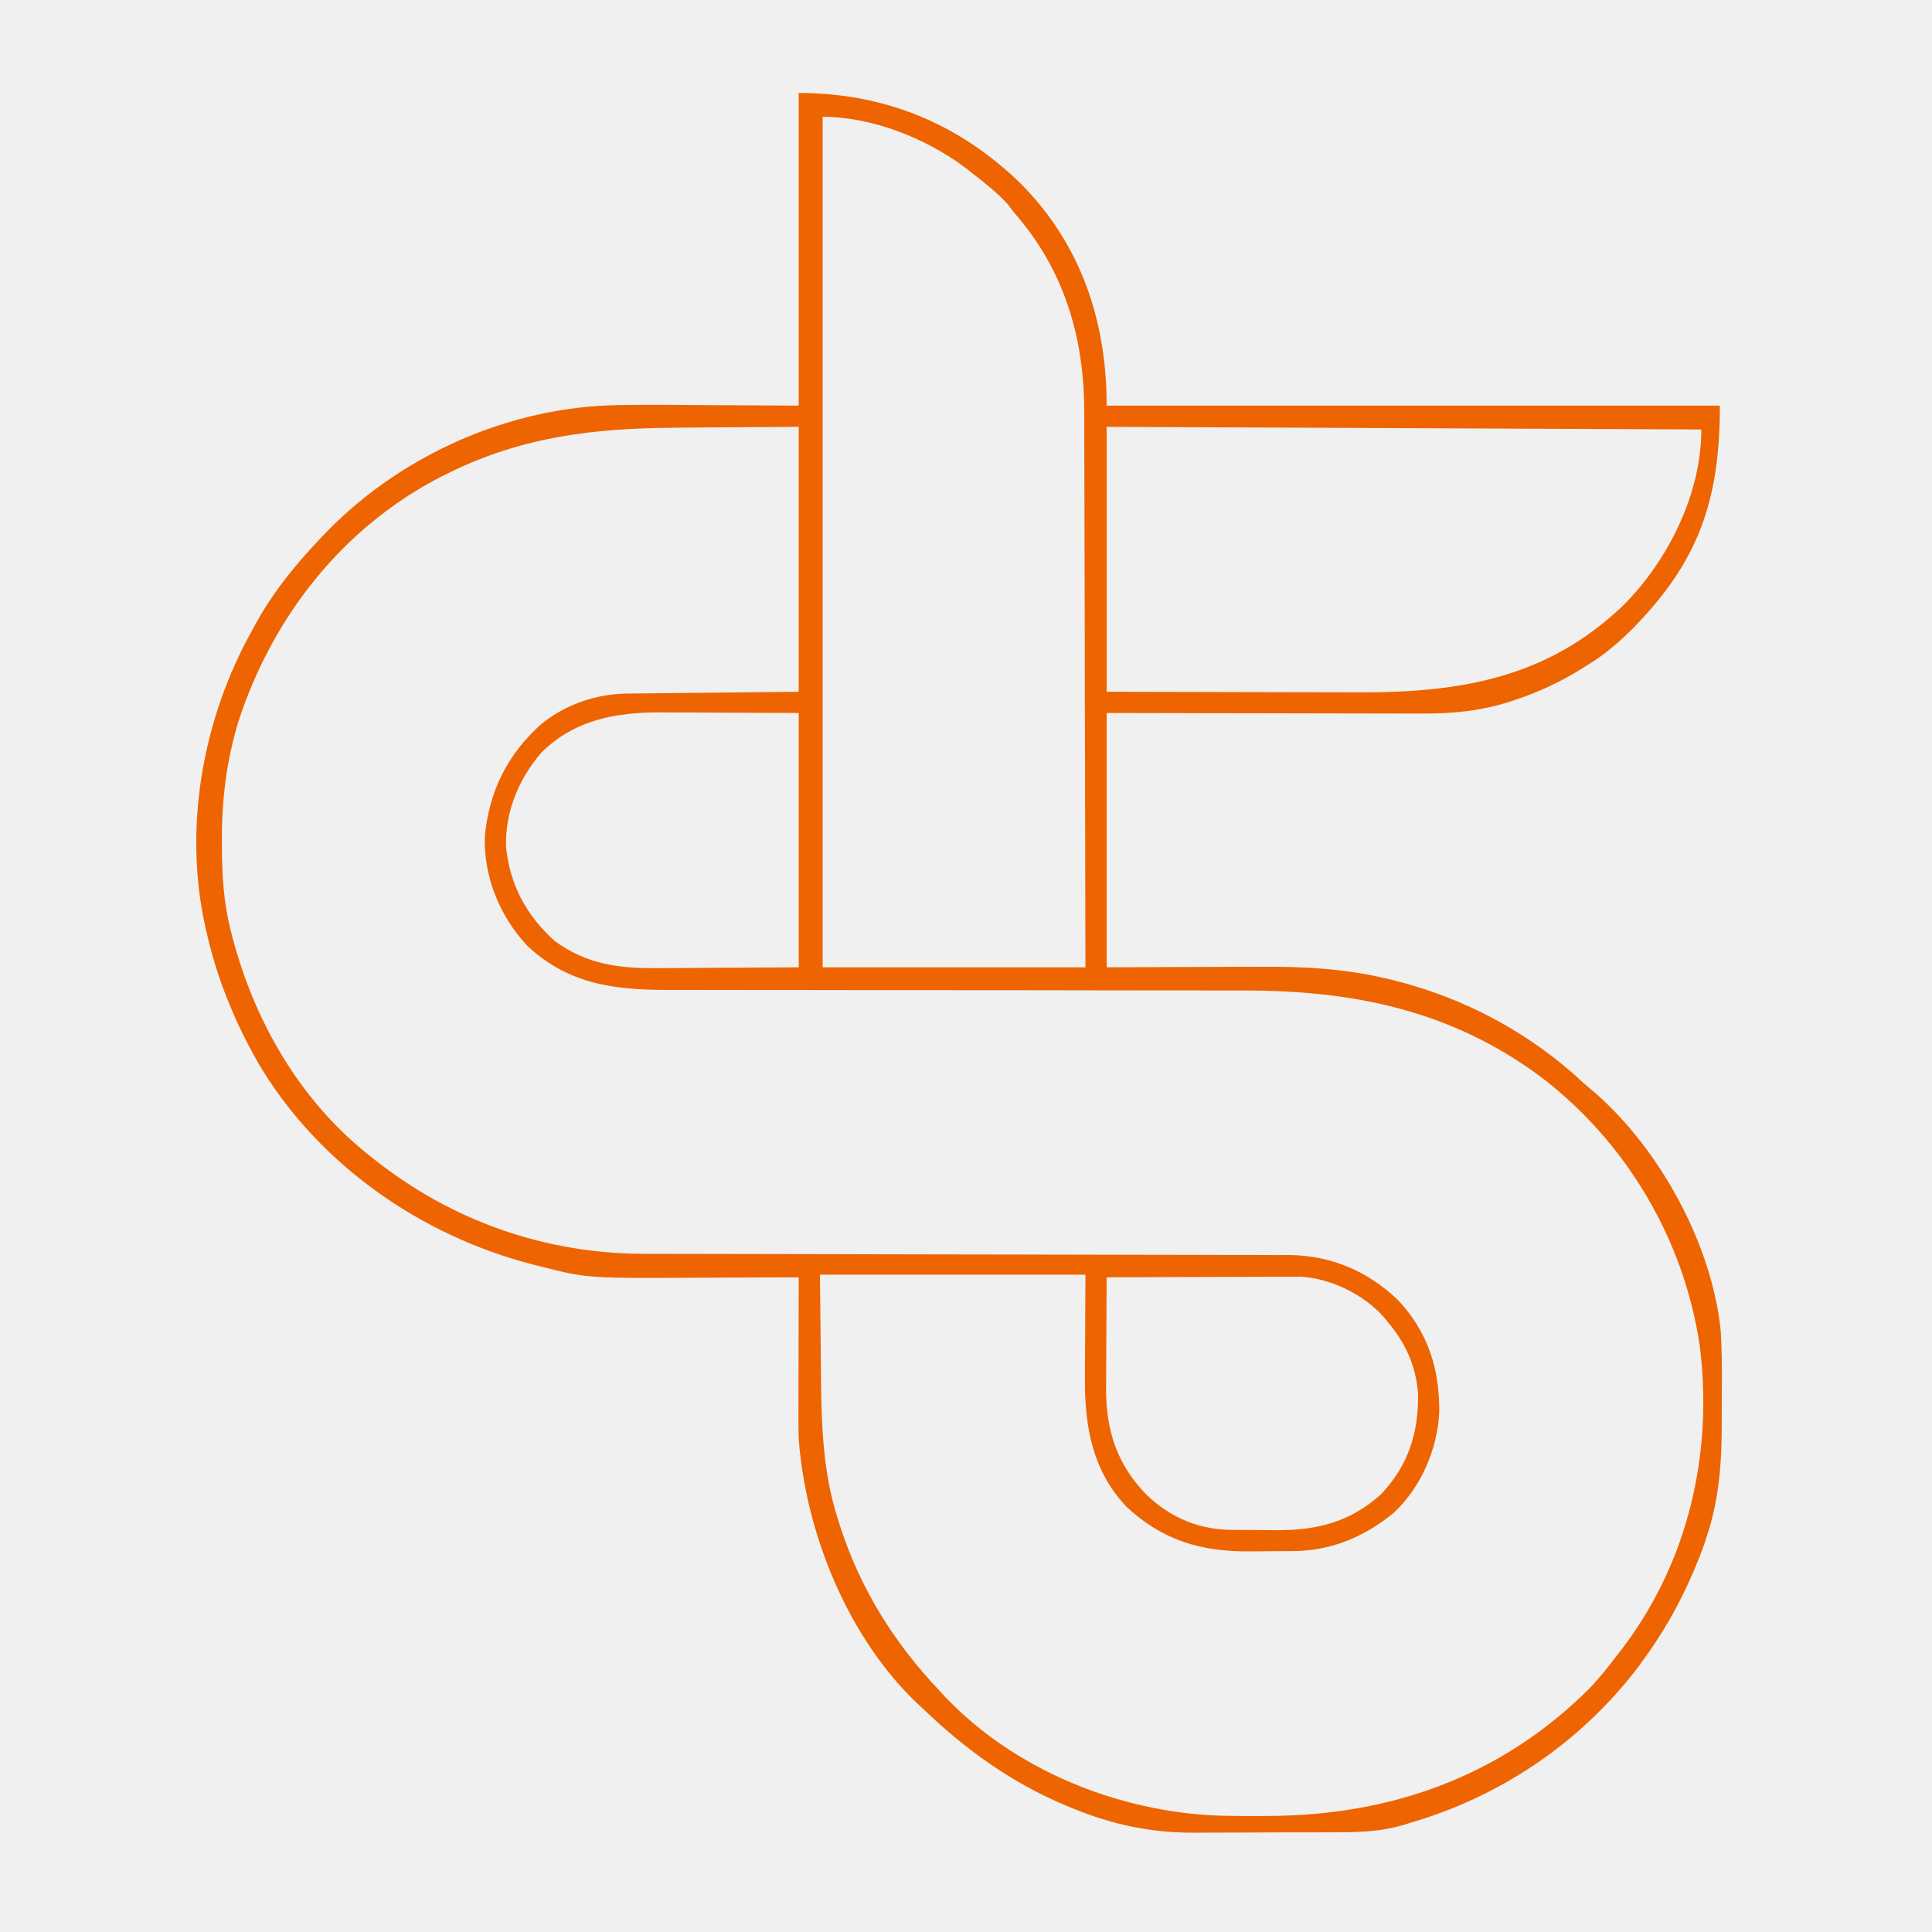
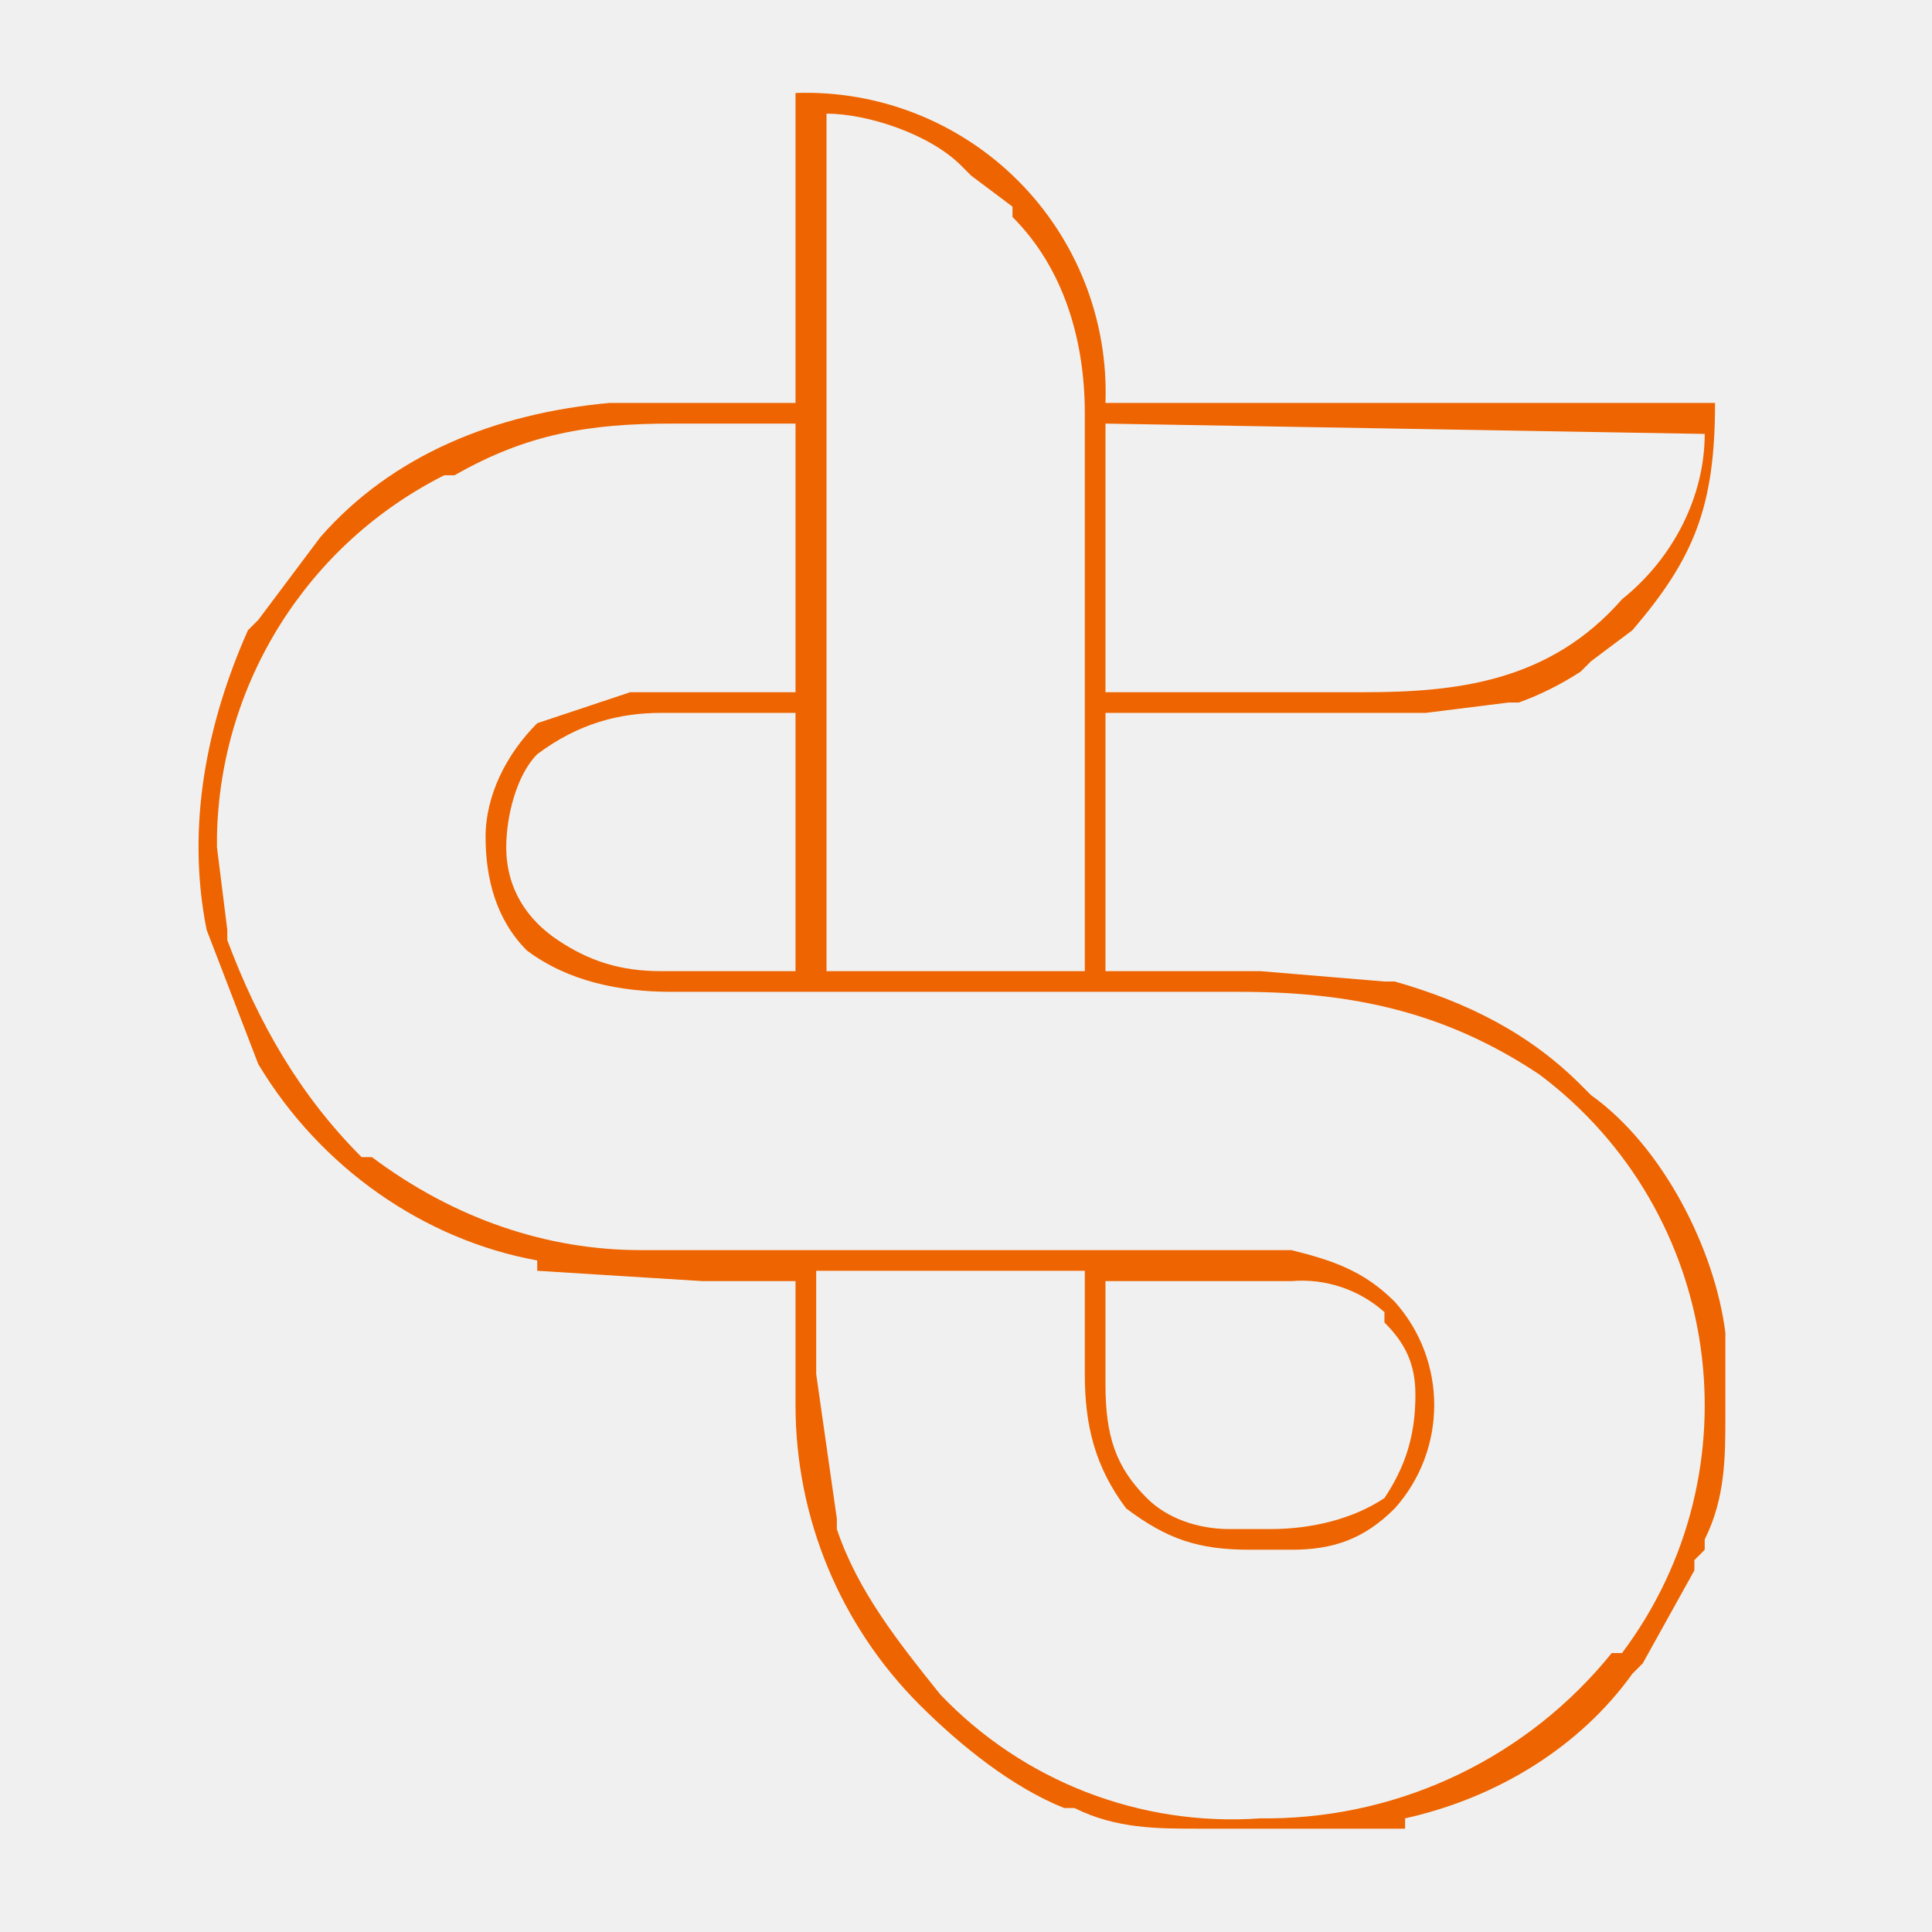
- <svg xmlns="http://www.w3.org/2000/svg" width="187" height="187" fill="none">
+ <svg xmlns="http://www.w3.org/2000/svg" fill="none" viewBox="0 0 187 187">
  <g clip-path="url(#A)">
-     <path d="M77.309 9c8.35 0 15.533 2.972 21.503 8.783 5.815 5.872 8.302 13.285 8.302 21.478h59.355c0 9.312-2.126 15.158-8.464 21.606-1.364 1.352-2.732 2.532-4.384 3.526l-.422.267a29.48 29.48 0 0 1-6.451 3.051l-.653.219c-2.821.895-5.578 1.155-8.527 1.137h-1.004c-.898 0-1.796-.003-2.694-.007l-2.827-.004-5.34-.011-7.225-.013-11.364-.024v24.619l12.245-.046 1.768-.003 1.155-.005c3.951-.026 7.922.202 11.779 1.112l.706.165c6.966 1.711 13.388 5.144 18.597 10.061l1.044.882c6.31 5.527 11.336 14.743 12.15 23.114.115 1.977.12 3.951.097 5.931l-.005 2.05c.027 4.134-.147 7.937-1.466 11.876l-.265.812a30.86 30.86 0 0 1-.715 1.832l-.264.638c-1.374 3.249-3.072 6.198-5.18 9.027l-.507.682c-5.566 7.108-13.17 12.201-21.847 14.705l-.598.193c-2.475.721-4.894.698-7.449.697l-1.438.006-3.004.002c-1.269-.001-2.538.006-3.807.017l-2.969.006-1.401.008c-4.219.037-8.079-.768-11.982-2.387l-.638-.261c-5.232-2.205-9.66-5.391-13.735-9.308l-.499-.458c-6.797-6.406-10.892-16.515-11.578-25.7-.033-1.216-.03-2.431-.025-3.647l.001-1.043.006-2.72.005-2.785.013-5.448-.619.003-5.849.023-3.005.012c-11.002.063-11.002.063-15.596-1.112l-.669-.166c-10.774-2.781-20.532-9.548-26.34-19.106-2.387-4.071-4.178-8.391-5.222-12.993l-.128-.547c-2.146-9.641-.276-20.126 4.496-28.688l.448-.825c1.631-2.911 3.679-5.48 5.976-7.894l.365-.39c7.079-7.518 17.292-12.271 27.652-12.711 3.11-.094 6.225-.049 9.336-.026l9.154.048V9zm2.313 2.308v82.32h25.438l-.041-20.663-.013-4.189-.001-.53-.015-8.45-.021-8.686-.01-4.873-.013-4.595-.001-1.678c.017-7.282-1.939-13.888-6.823-19.425l-.61-.801c-1.055-1.153-2.267-2.09-3.501-3.045l-.601-.475c-3.814-2.85-9.006-4.911-13.788-4.911zm27.493 30.005v25.645l11.155.026 5.99.013 5.258.01 1.995.005c9.898.04 18.369-1.413 25.707-8.517 4.297-4.369 7.451-10.734 7.451-16.926l-57.556-.256zm-39.207.06l-2.734.028c-7.704.06-14.542.866-21.523 4.271l-.906.441c-9.561 4.904-16.347 13.561-19.649 23.665-1.172 3.803-1.639 7.629-1.622 11.604l.002.526c.014 2.776.162 5.434.849 8.129l.155.613c2.093 8.031 6.415 15.66 12.95 20.929l.754.608c7.571 6.005 16.602 9.183 26.274 9.172l.834.002 2.743.003 1.976.004 4.244.007 6.716.013 2.302.006.581.002 6.535.014.603.002 9.673.015 9.951.022 6.127.01 4.699.012 1.922.001 2.631.008.76-.005c4.073.039 7.634 1.552 10.571 4.37 2.895 3.093 4.021 6.664 3.98 10.846-.174 3.593-1.77 7.302-4.439 9.765-2.877 2.338-6.062 3.666-9.774 3.676l-.656.005-1.37.004-2.06.02c-4.758.032-8.461-1.038-12.008-4.35-3.314-3.536-4.034-7.865-3.987-12.543l.001-.769.017-2.793.032-6.331H79.364l.08 7.63.019 2.374c.053 4.62.197 9.218 1.635 13.654l.2.637c1.976 6.114 5.22 11.308 9.628 15.968l.571.62c6.792 7.119 16.834 11.147 26.606 11.486 1.315.031 2.63.033 3.945.027l.703-.002c11.895-.045 22.498-3.812 31.023-12.274.974-1.001 1.832-2.078 2.673-3.191l.622-.803c6.35-8.384 8.758-18.875 7.452-29.233-1.519-10.31-7.138-19.788-15.457-26.092-8.711-6.434-18.164-8.325-28.808-8.306l-1.982-.003-4.243-.002c-2.048.001-4.097-.002-6.146-.006l-9.991-.015h-.602l-8.465-.005h-.603-.602l-9.96-.014-6.126-.004a993.95 993.95 0 0 1-4.697-.007c-.639-.001-1.279-.001-1.918.001-5.294.017-9.804-.466-13.871-4.256-2.678-2.858-4.249-6.69-4.123-10.627.426-4.376 2.182-7.901 5.449-10.838 2.391-1.928 5.309-2.93 8.364-2.962l.556-.008 1.759-.017 1.096-.014 4.035-.04 9.122-.096V41.313l-9.402.06zM52.385 72.856c-2.195 2.607-3.502 5.688-3.404 9.127.383 3.688 1.953 6.598 4.689 9.081 3.151 2.302 6.259 2.681 10.064 2.64l1.048-.002 3.84-.025 8.688-.048V69.009l-7.901-.032-2.476-.014-1.969-.004-1.011-.008c-4.389-.001-8.344.716-11.567 3.905zm54.729 50.777l-.028 5.447-.01 1.85-.012 2.67-.008.827c0 4.08 1.067 7.326 3.939 10.277 2.411 2.271 5.108 3.368 8.4 3.378l.644.005 1.344.003 2.028.021c3.96.026 7.207-.735 10.234-3.457 2.671-2.792 3.675-5.994 3.611-9.768-.215-2.698-1.182-4.83-2.906-6.894l-.446-.551c-1.938-2.162-5.075-3.685-7.972-3.87-.351-.001-.702 0-1.053.004l-.586-.001-1.897.009-1.323.002-3.469.013-3.545.01-6.945.025z" fill="#ee6400" />
+     <path fill="#ee6400" d="M77 9a29 29 0 0 1 30 30h59c0 10-2 15-8 22l-4 3-1 1a29 29 0 0 1-6 3h-1l-8 1h-31v25h15l12 1h1c7 2 13 5 18 10l1 1c7 5 12 15 13 23v8c0 4 0 8-2 12v1a31 31 0 0 1-1 1v1l-5 9-1 1c-5 7-13 12-22 14v1h-20c-4 0-8 0-12-2h-1c-5-2-10-6-14-10a41 41 0 0 1-12-29v-12h-9l-16-1v-1c-11-2-21-9-27-19l-5-13c-2-10 0-20 4-29l1-1 6-8c7-8 17-12 28-13h18V9zm3 2v83h25V40c0-7-2-14-7-19v-1l-4-3-1-1c-3-3-9-5-13-5zm27 30v26h25c9 0 18-1 25-9 5-4 8-10 8-16l-58-1zm-39 0h-3c-8 0-14 1-21 5h-1a40 40 0 0 0-22 35v1l1 8v1c3 8 7 15 13 21h1c8 6 17 9 26 9h63c4 1 7 2 10 5a15 15 0 0 1 0 20c-3 3-6 4-10 4h-4c-5 0-8-1-12-4-3-4-4-8-4-13v-10H79v10l2 14v1c2 6 6 11 10 16a39 39 0 0 0 31 12h1a43 43 0 0 0 33-16h1a40 40 0 0 0-8-56c-9-6-18-8-29-8H72a994 994 0 0 1-5 0h-2c-5 0-10-1-14-4-3-3-4-7-4-11s2-8 5-11l9-3h16V41h-9zM52 73c-2 2-3 6-3 9 0 4 2 7 5 9s6 3 10 3h13V69H64c-4 0-8 1-12 4zm55 51v10c0 5 1 8 4 11 2 2 5 3 8 3h4c4 0 8-1 11-3 2-3 3-6 3-10 0-3-1-5-3-7v-1a12 12 0 0 0-9-3h-18z" />
  </g>
  <defs>
    <clipPath id="A">
-       <path fill="#fff" transform="translate(19 9)" d="M0 0h148v169H0z" />
+       <path fill="#fff" d="M19 9h148v169H19z" />
    </clipPath>
  </defs>
</svg>
